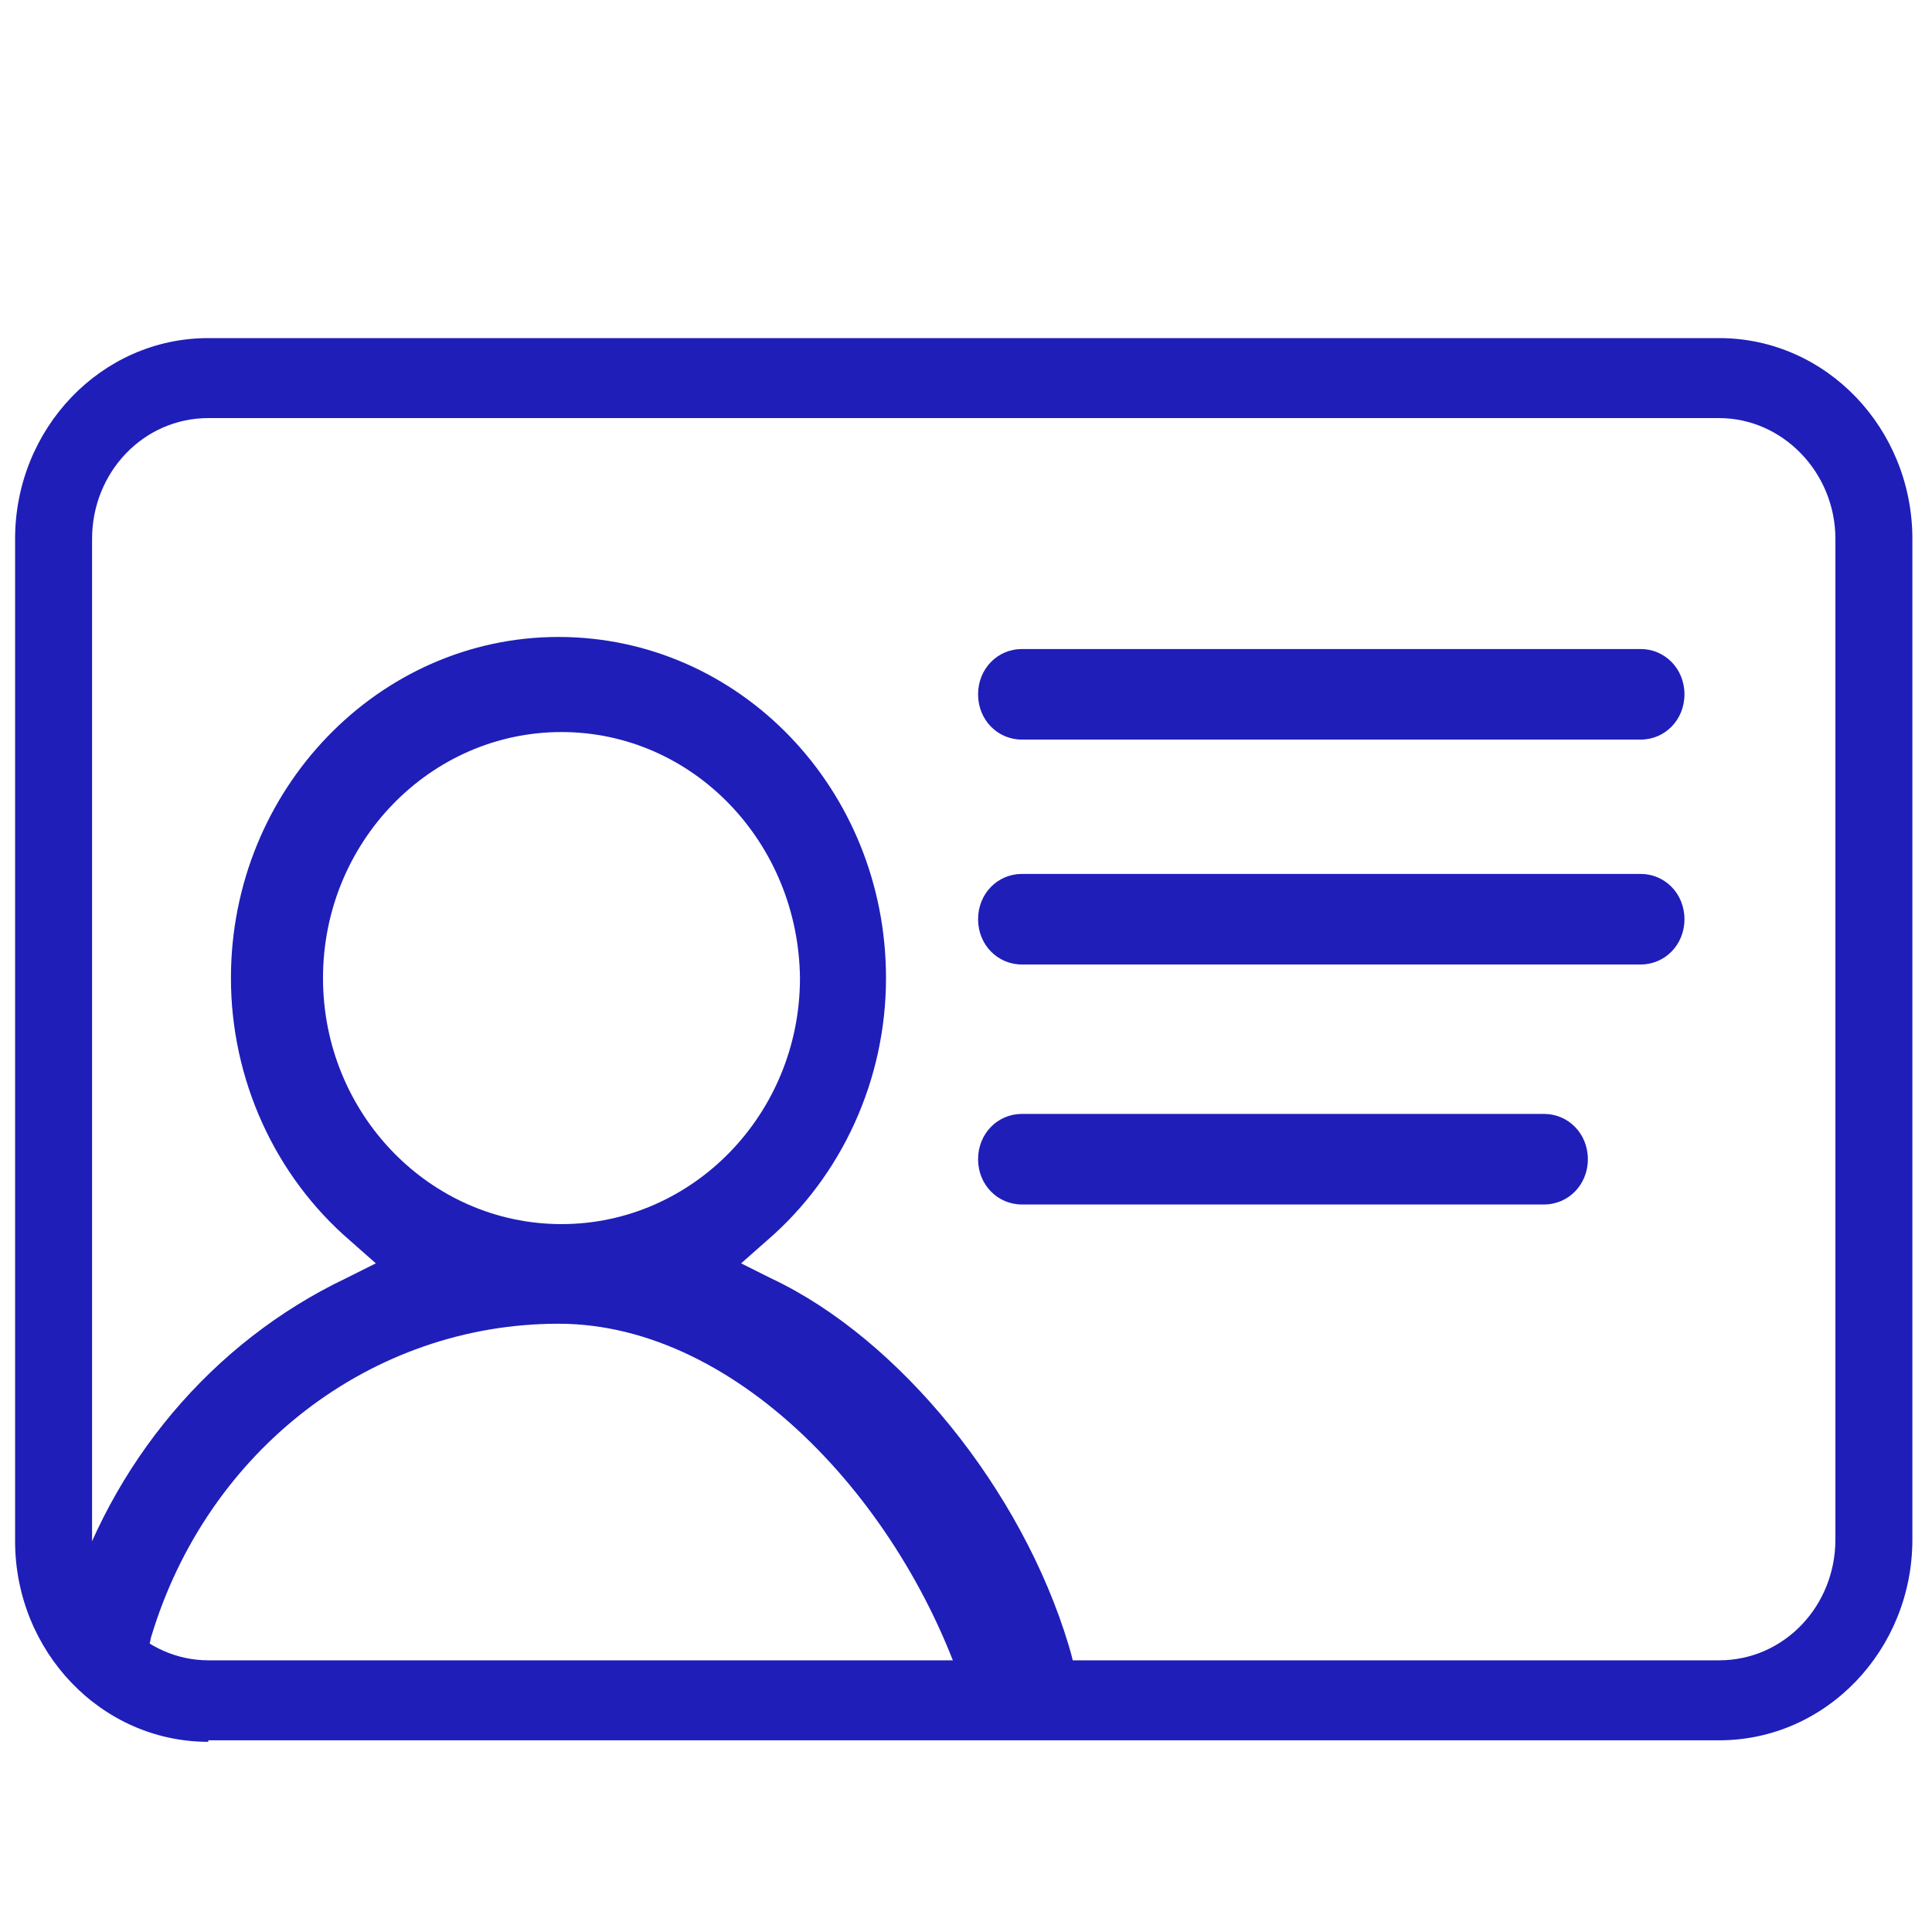
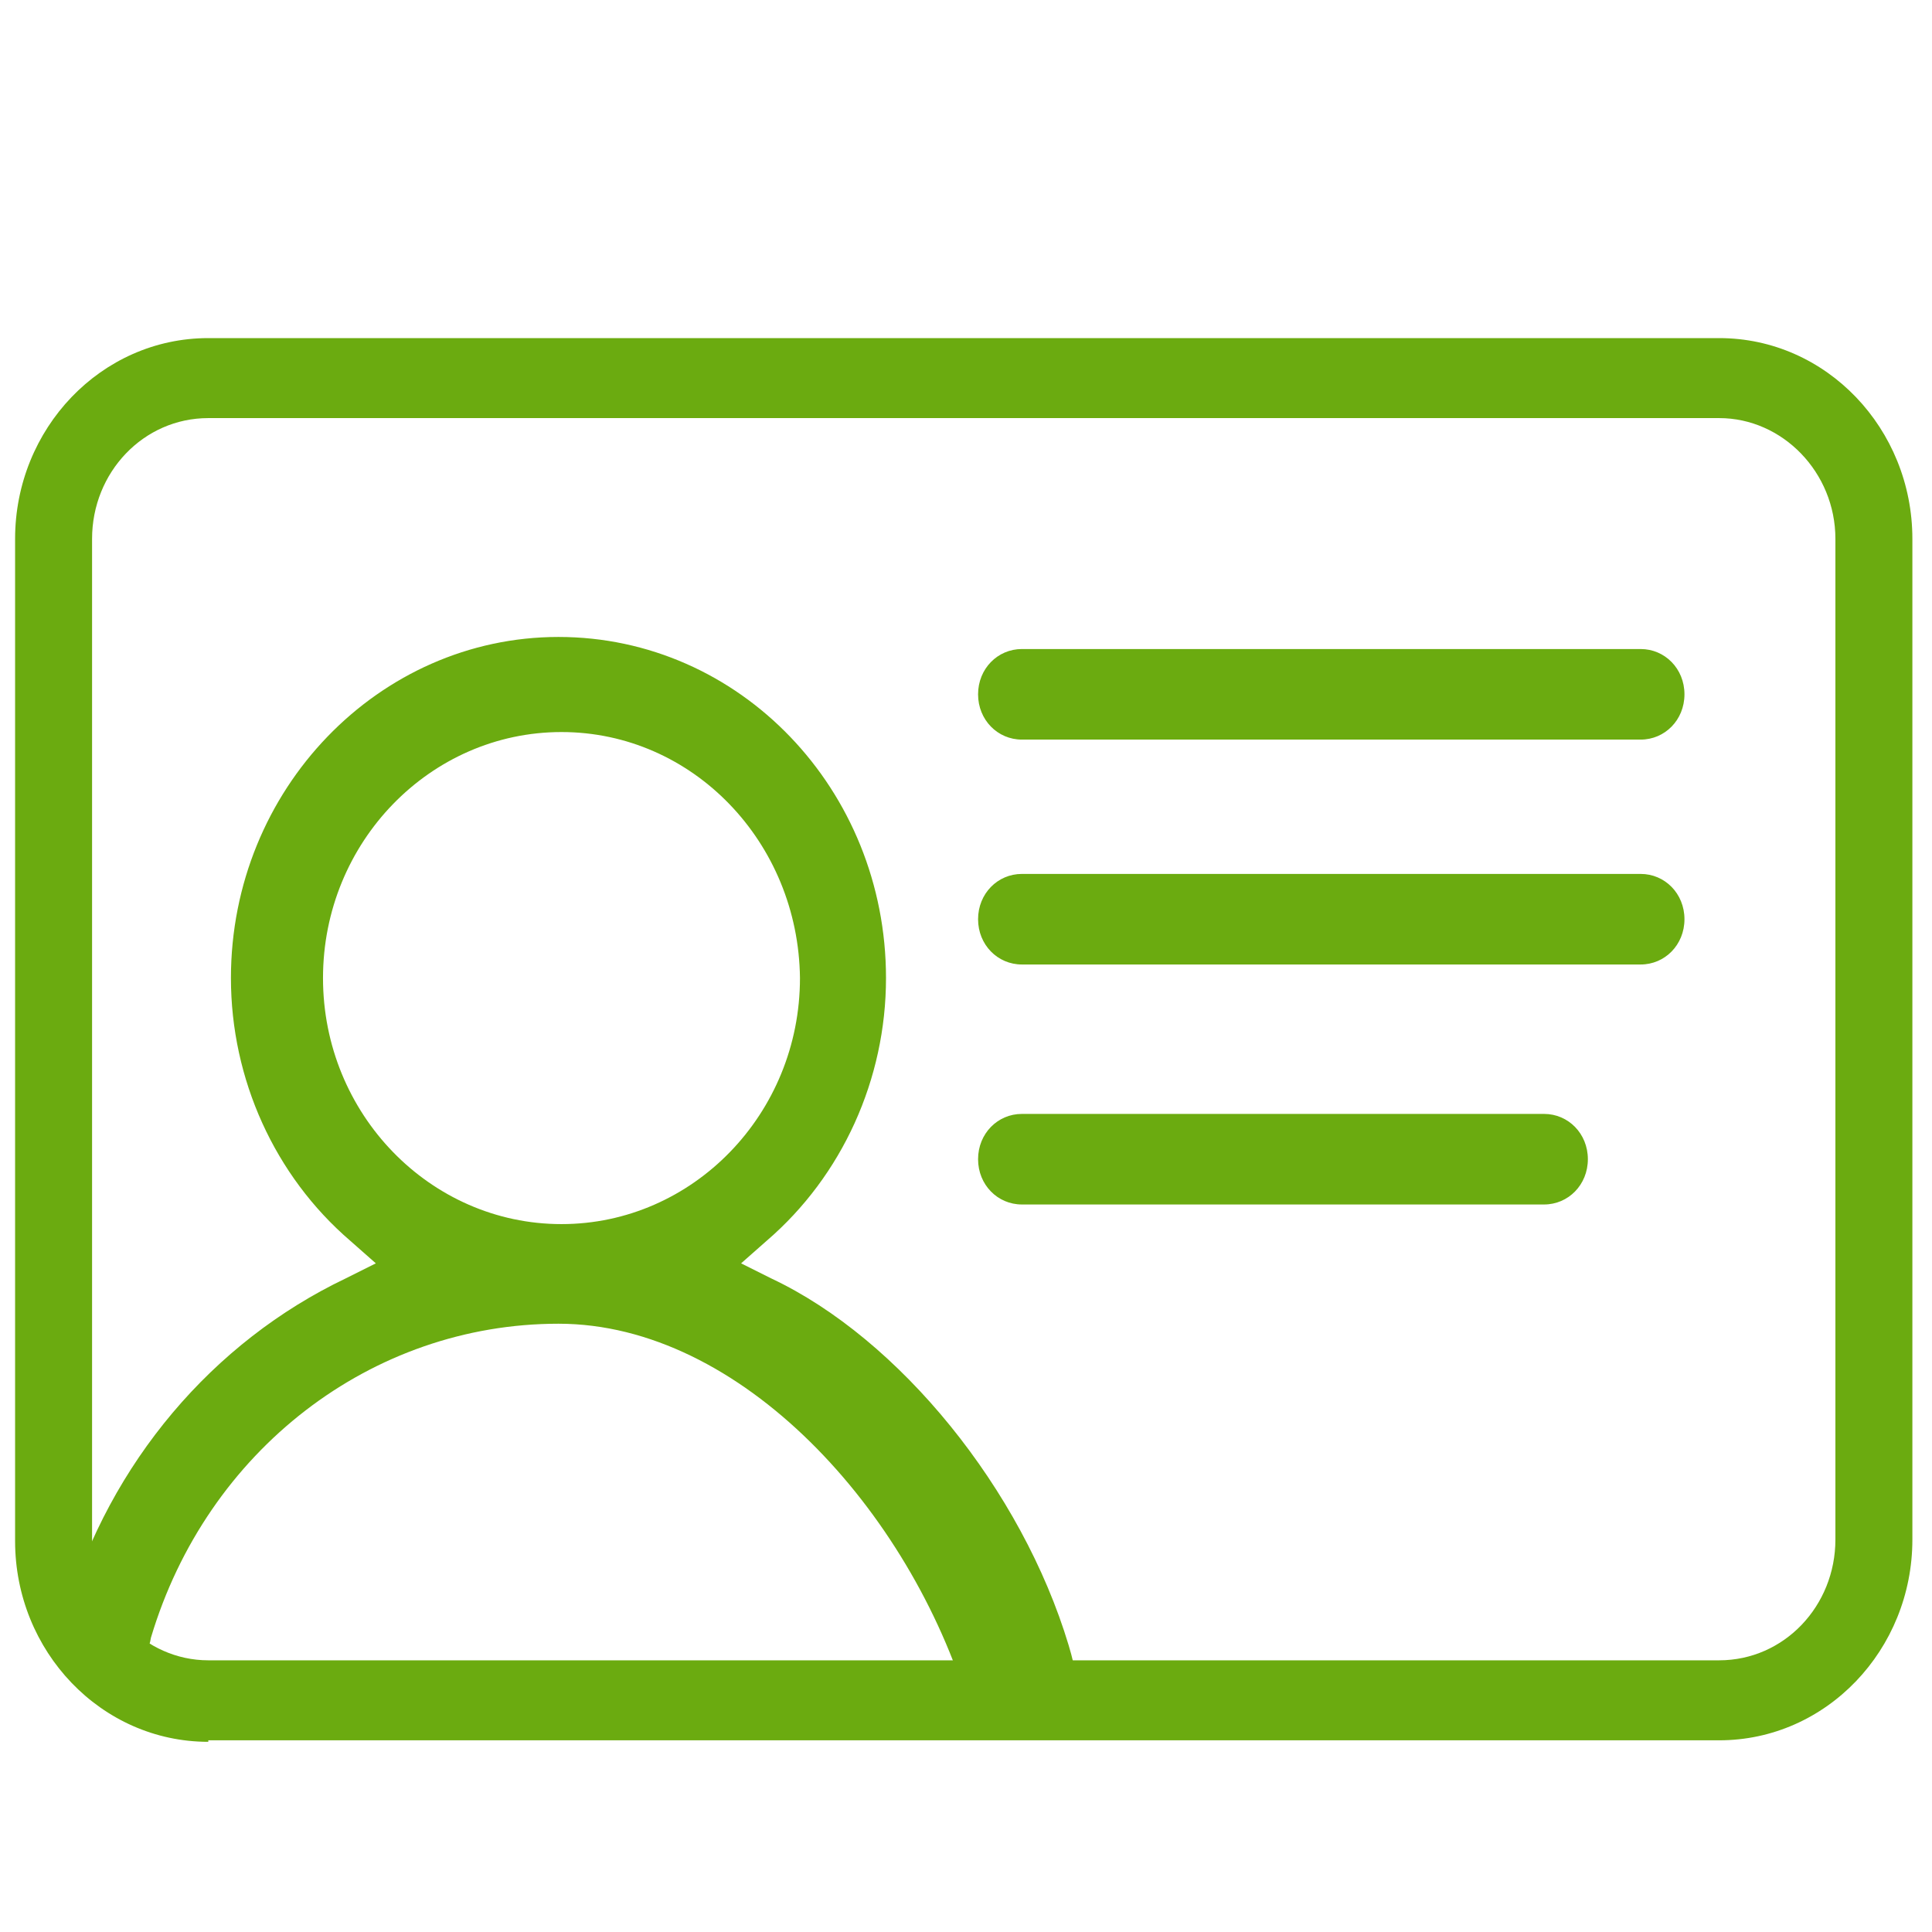
<svg xmlns="http://www.w3.org/2000/svg" width="32" height="32" viewBox="0 0 32 32" fill="none">
-   <path d="M3.45 28.85C1.675 28.85 0.25 27.35 0.25 25.525V8.925C0.25 7.1 1.675 5.6 3.45 5.6H28.475C30.25 5.6 31.675 7.1 31.675 8.925V25.5C31.675 27.325 30.25 28.825 28.475 28.825H3.45V28.85ZM3.45 6.925C2.375 6.925 1.525 7.825 1.525 8.925V25.5C1.525 26.6 2.4 27.5 3.45 27.5H28.475C29.55 27.5 30.4 26.6 30.4 25.5V8.925C30.4 7.825 29.525 6.925 28.475 6.925H3.45Z" fill="#1F1EB9" />
-   <path d="M16.925 12.25C16.525 12.25 16.2 11.925 16.2 11.5C16.2 11.075 16.525 10.75 16.925 10.75H27.175C27.575 10.75 27.9 11.075 27.9 11.5C27.9 11.925 27.575 12.25 27.175 12.25H16.925ZM16.925 15.975C16.525 15.975 16.2 15.65 16.2 15.225C16.2 14.8 16.525 14.475 16.925 14.475H27.175C27.575 14.475 27.9 14.8 27.9 15.225C27.9 15.65 27.575 15.975 27.175 15.975H16.925ZM16.925 19.95C16.525 19.95 16.2 19.625 16.2 19.2C16.2 18.775 16.525 18.45 16.925 18.45H25.575C25.975 18.45 26.3 18.775 26.3 19.2C26.3 19.625 25.975 19.95 25.575 19.95H16.925ZM1.825 27.7C1.75 27.7 1.675 27.7 1.6 27.675C1.2 27.55 0.975 27.1 1.1 26.675C1.825 24.225 3.525 22.225 5.725 21.175L6.225 20.925L5.8 20.55C4.55 19.475 3.825 17.875 3.825 16.2C3.825 13.075 6.275 10.55 9.25 10.55C12.25 10.55 14.675 13.075 14.675 16.2C14.675 17.875 13.95 19.475 12.7 20.55L12.275 20.925L12.775 21.175C14.9 22.175 16.925 24.675 17.7 27.25C18.2 28.9 17.175 28.375 17.65 27.75C17.55 27.9 17.125 27.575 16.65 27.575C16.25 27.575 16.05 28.35 16.05 28.275C15.075 25.025 12.275 21.925 9.25 21.925C6.15 21.925 3.425 24.025 2.5 27.125C2.45 27.475 2.15 27.7 1.825 27.7ZM9.3 12.125C7.125 12.125 5.35 13.95 5.35 16.2C5.35 18.45 7.125 20.275 9.3 20.275C11.475 20.275 13.25 18.45 13.25 16.2C13.225 13.95 11.475 12.125 9.3 12.125Z" fill="#1F1EB9" />
+   <path d="M3.45 28.85C1.675 28.85 0.25 27.35 0.25 25.525V8.925C0.25 7.1 1.675 5.6 3.45 5.6H28.475C30.25 5.6 31.675 7.1 31.675 8.925V25.5C31.675 27.325 30.25 28.825 28.475 28.825H3.45V28.85ZM3.45 6.925C2.375 6.925 1.525 7.825 1.525 8.925V25.5C1.525 26.6 2.4 27.5 3.45 27.5H28.475C29.55 27.5 30.4 26.6 30.4 25.5V8.925C30.4 7.825 29.525 6.925 28.475 6.925H3.45Z" fill="#6BAB10" />
+   <path d="M16.925 12.25C16.525 12.25 16.2 11.925 16.2 11.5C16.2 11.075 16.525 10.75 16.925 10.75H27.175C27.575 10.75 27.9 11.075 27.9 11.5C27.9 11.925 27.575 12.25 27.175 12.25H16.925ZM16.925 15.975C16.525 15.975 16.2 15.65 16.2 15.225C16.2 14.8 16.525 14.475 16.925 14.475H27.175C27.575 14.475 27.9 14.8 27.9 15.225C27.9 15.65 27.575 15.975 27.175 15.975H16.925ZM16.925 19.95C16.525 19.95 16.2 19.625 16.2 19.2C16.2 18.775 16.525 18.45 16.925 18.45H25.575C25.975 18.45 26.3 18.775 26.3 19.2C26.3 19.625 25.975 19.95 25.575 19.95H16.925ZM1.825 27.7C1.75 27.7 1.675 27.7 1.6 27.675C1.2 27.55 0.975 27.1 1.1 26.675C1.825 24.225 3.525 22.225 5.725 21.175L6.225 20.925L5.8 20.55C4.55 19.475 3.825 17.875 3.825 16.2C3.825 13.075 6.275 10.55 9.25 10.55C12.25 10.55 14.675 13.075 14.675 16.2C14.675 17.875 13.95 19.475 12.7 20.55L12.275 20.925L12.775 21.175C14.9 22.175 16.925 24.675 17.7 27.25C18.2 28.9 17.175 28.375 17.65 27.75C17.55 27.9 17.125 27.575 16.65 27.575C16.25 27.575 16.05 28.35 16.05 28.275C15.075 25.025 12.275 21.925 9.25 21.925C6.15 21.925 3.425 24.025 2.5 27.125C2.45 27.475 2.15 27.7 1.825 27.7ZM9.3 12.125C7.125 12.125 5.35 13.95 5.35 16.2C5.35 18.45 7.125 20.275 9.3 20.275C11.475 20.275 13.25 18.45 13.25 16.2C13.225 13.95 11.475 12.125 9.3 12.125Z" fill="#6BAB10" />
</svg>
